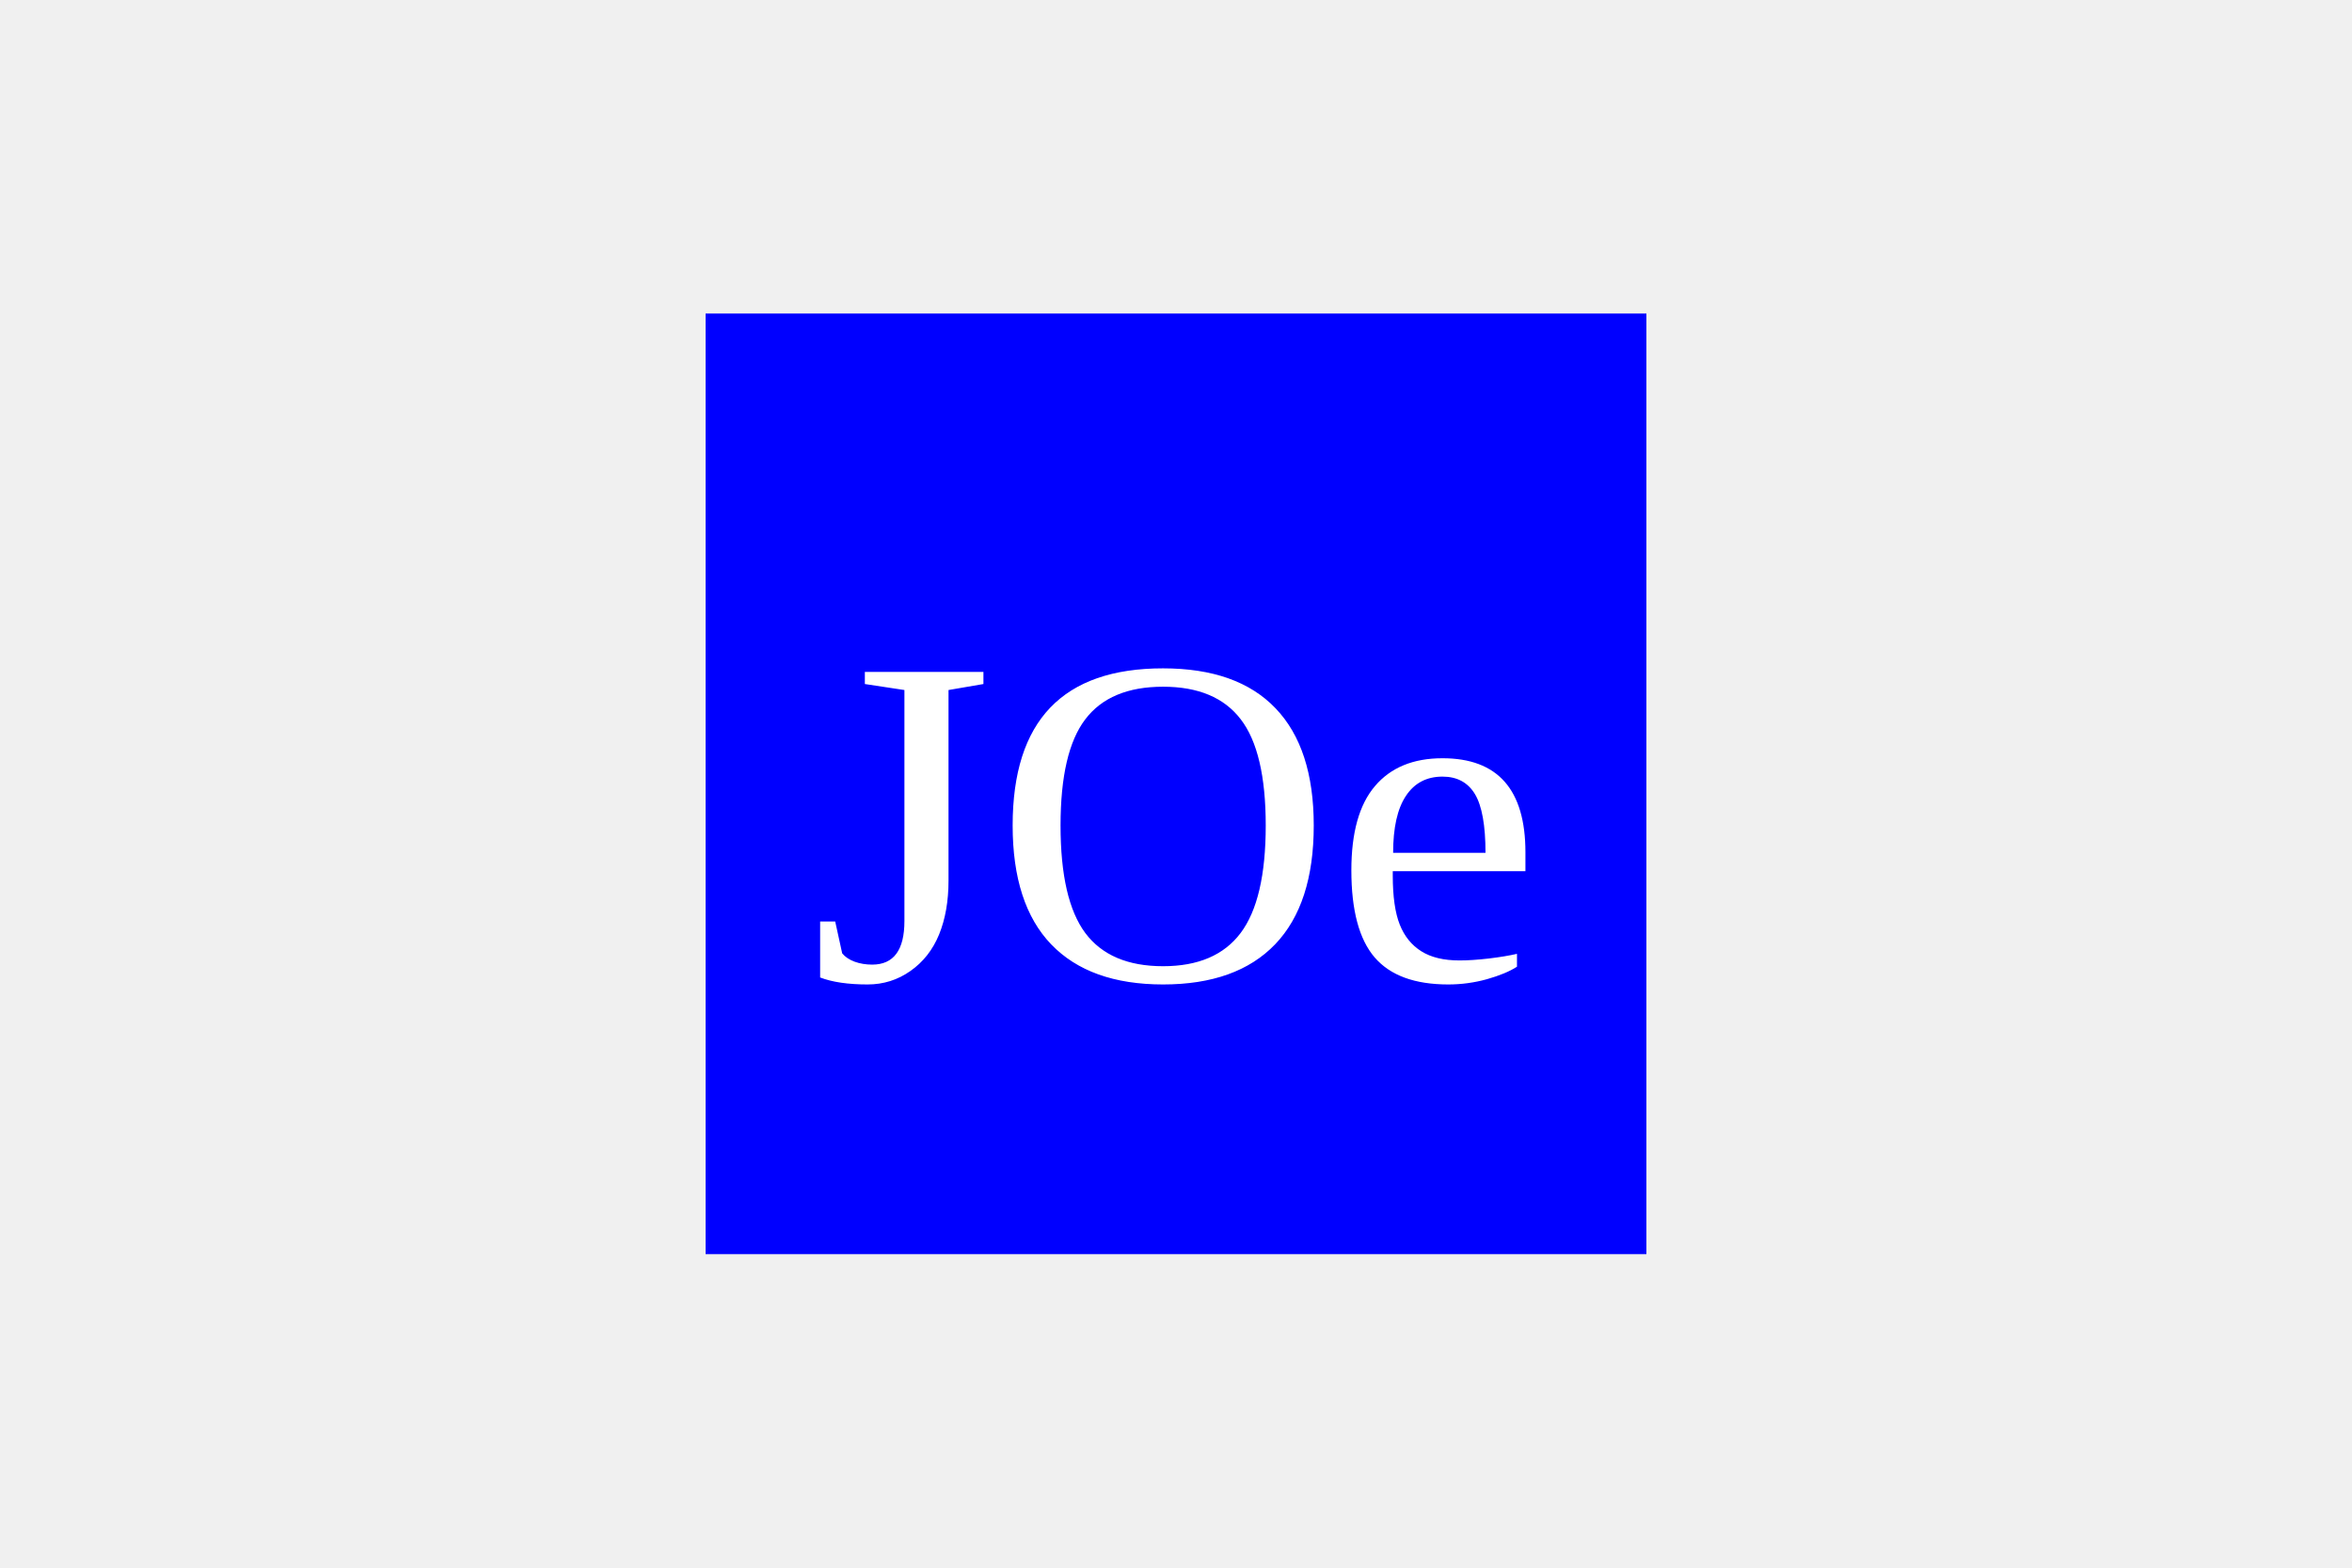
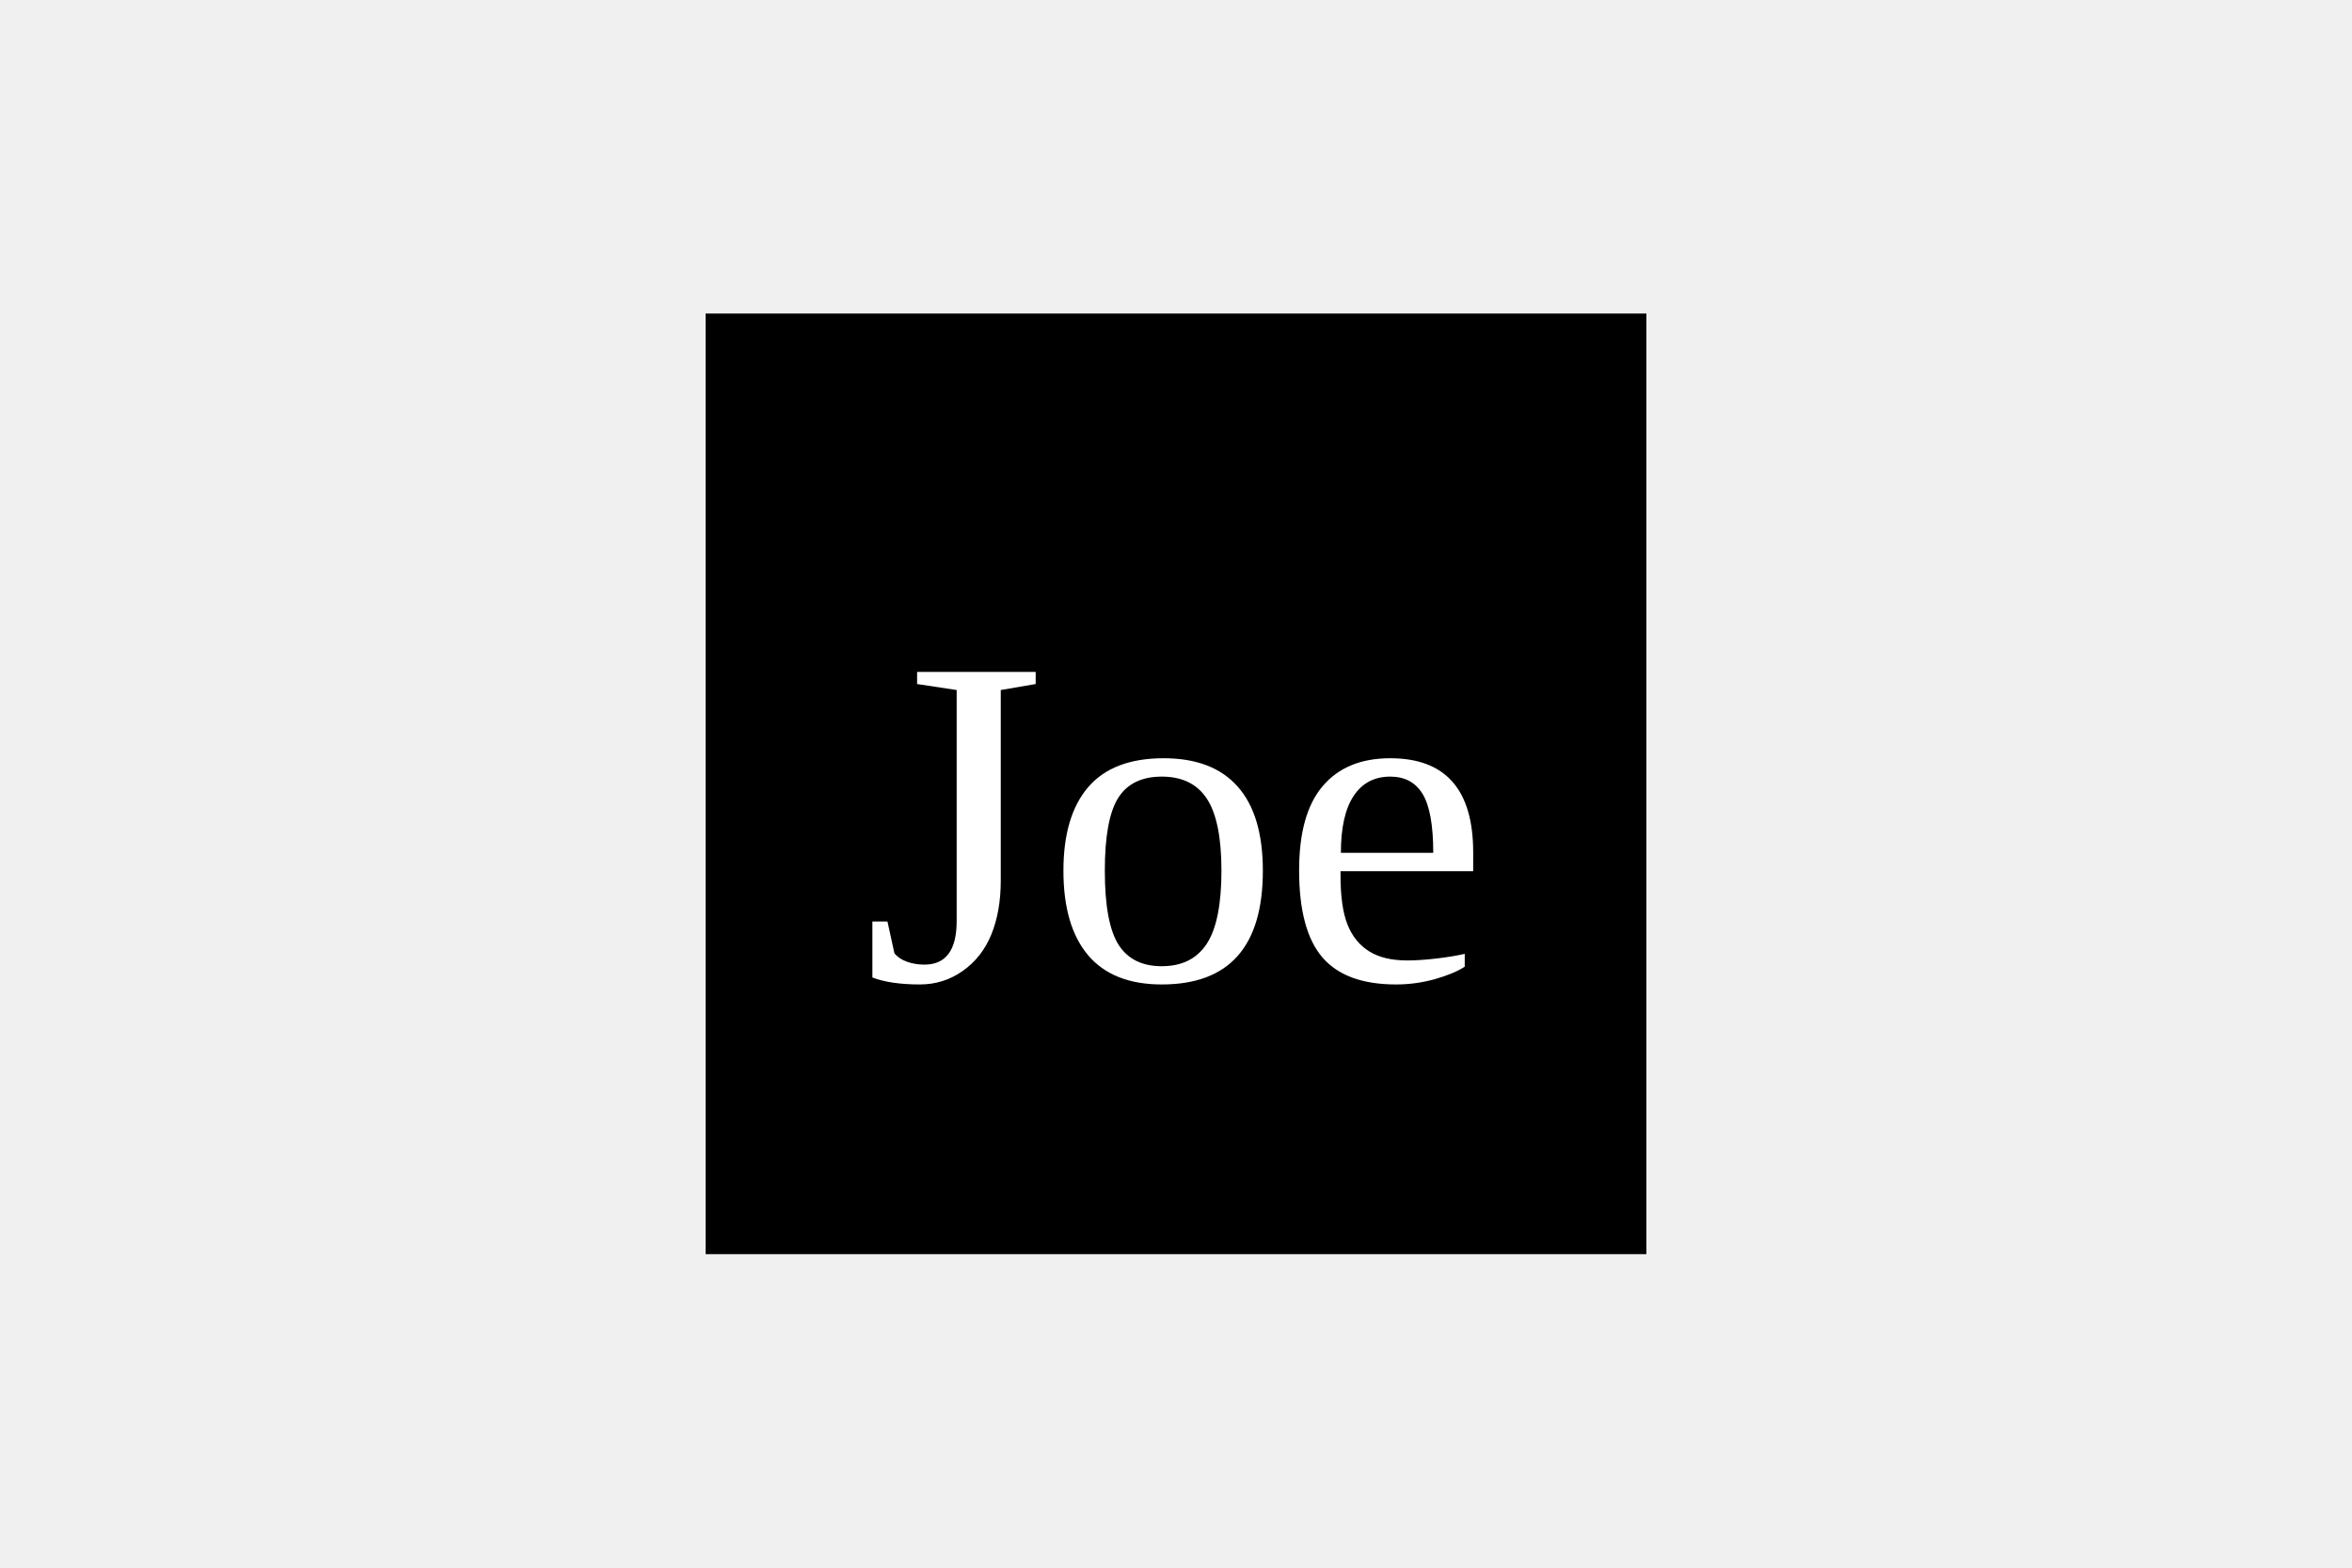
<svg xmlns="http://www.w3.org/2000/svg" version="1.1" width="300" height="200">
-   <rect x="90" y="40" width="120" height="120" fill="Blue" />
-   <text x="150" y="125" font-size="60" text-anchor="middle" fill="White">JOe</text>
+   <rect x="90" y="40" width="120" height="120" fill="Black" />
+   <text x="150" y="125" font-size="60" text-anchor="middle" fill="White">Joe</text>
</svg>
